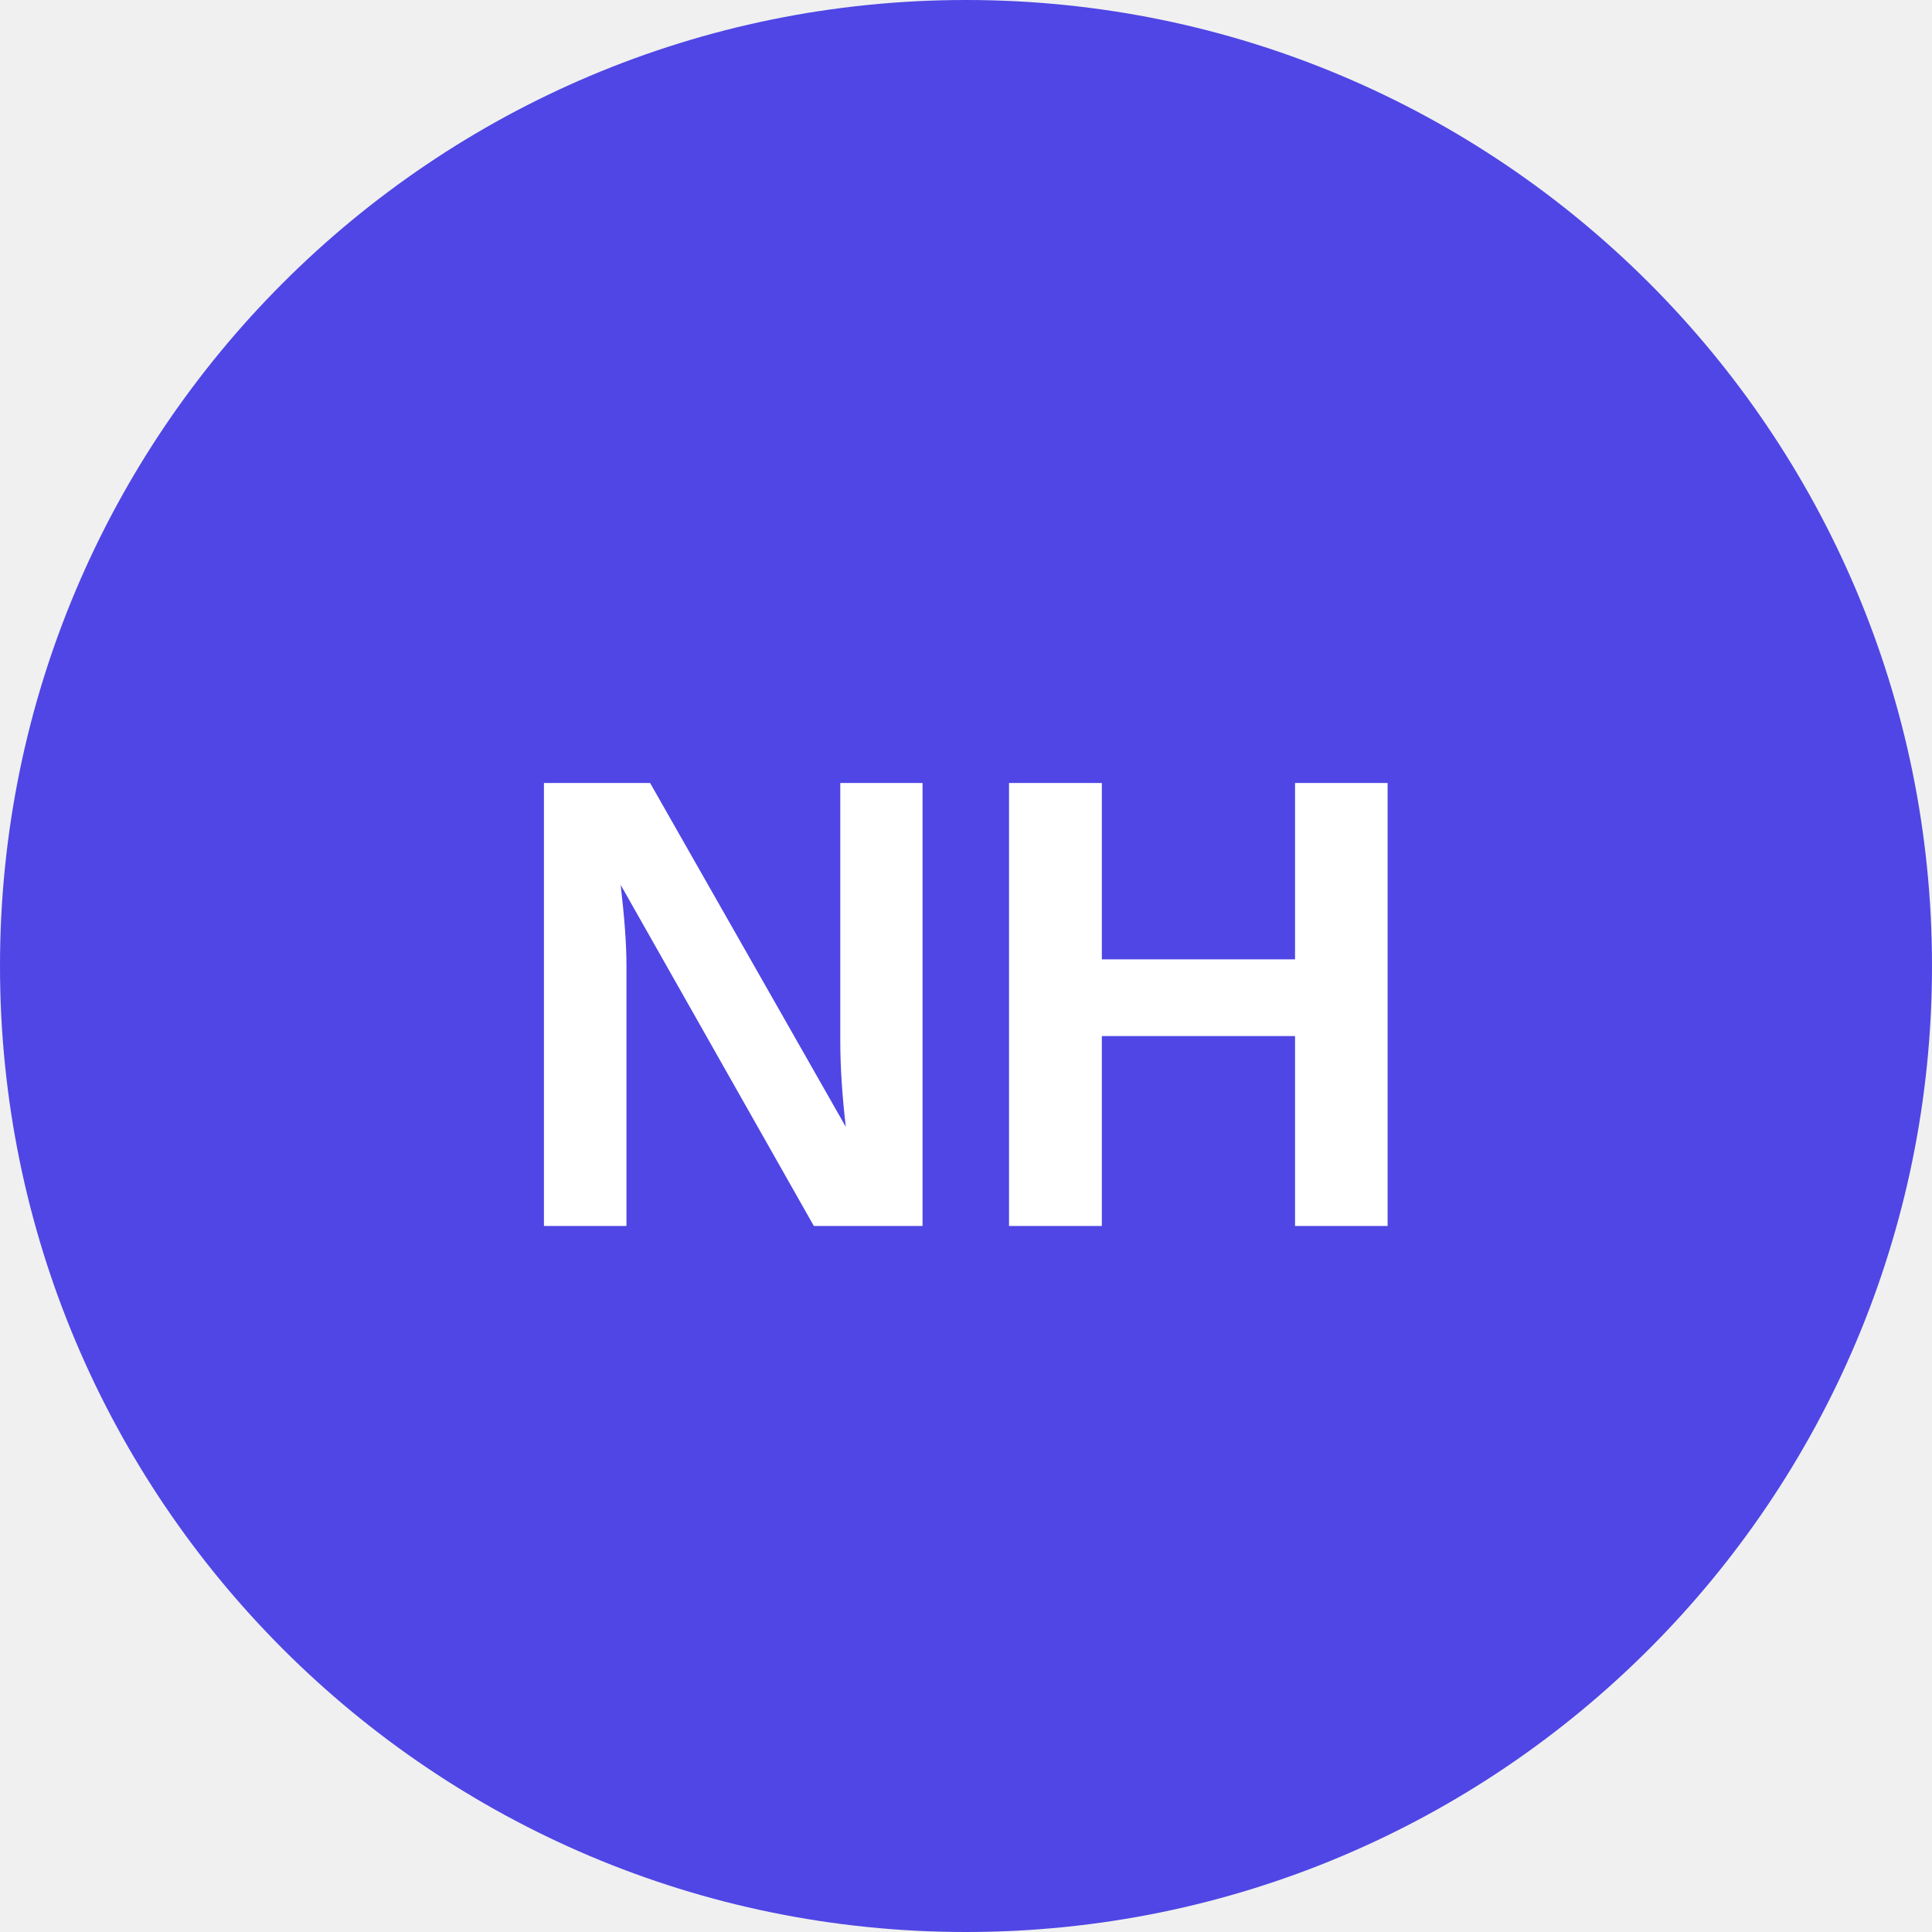
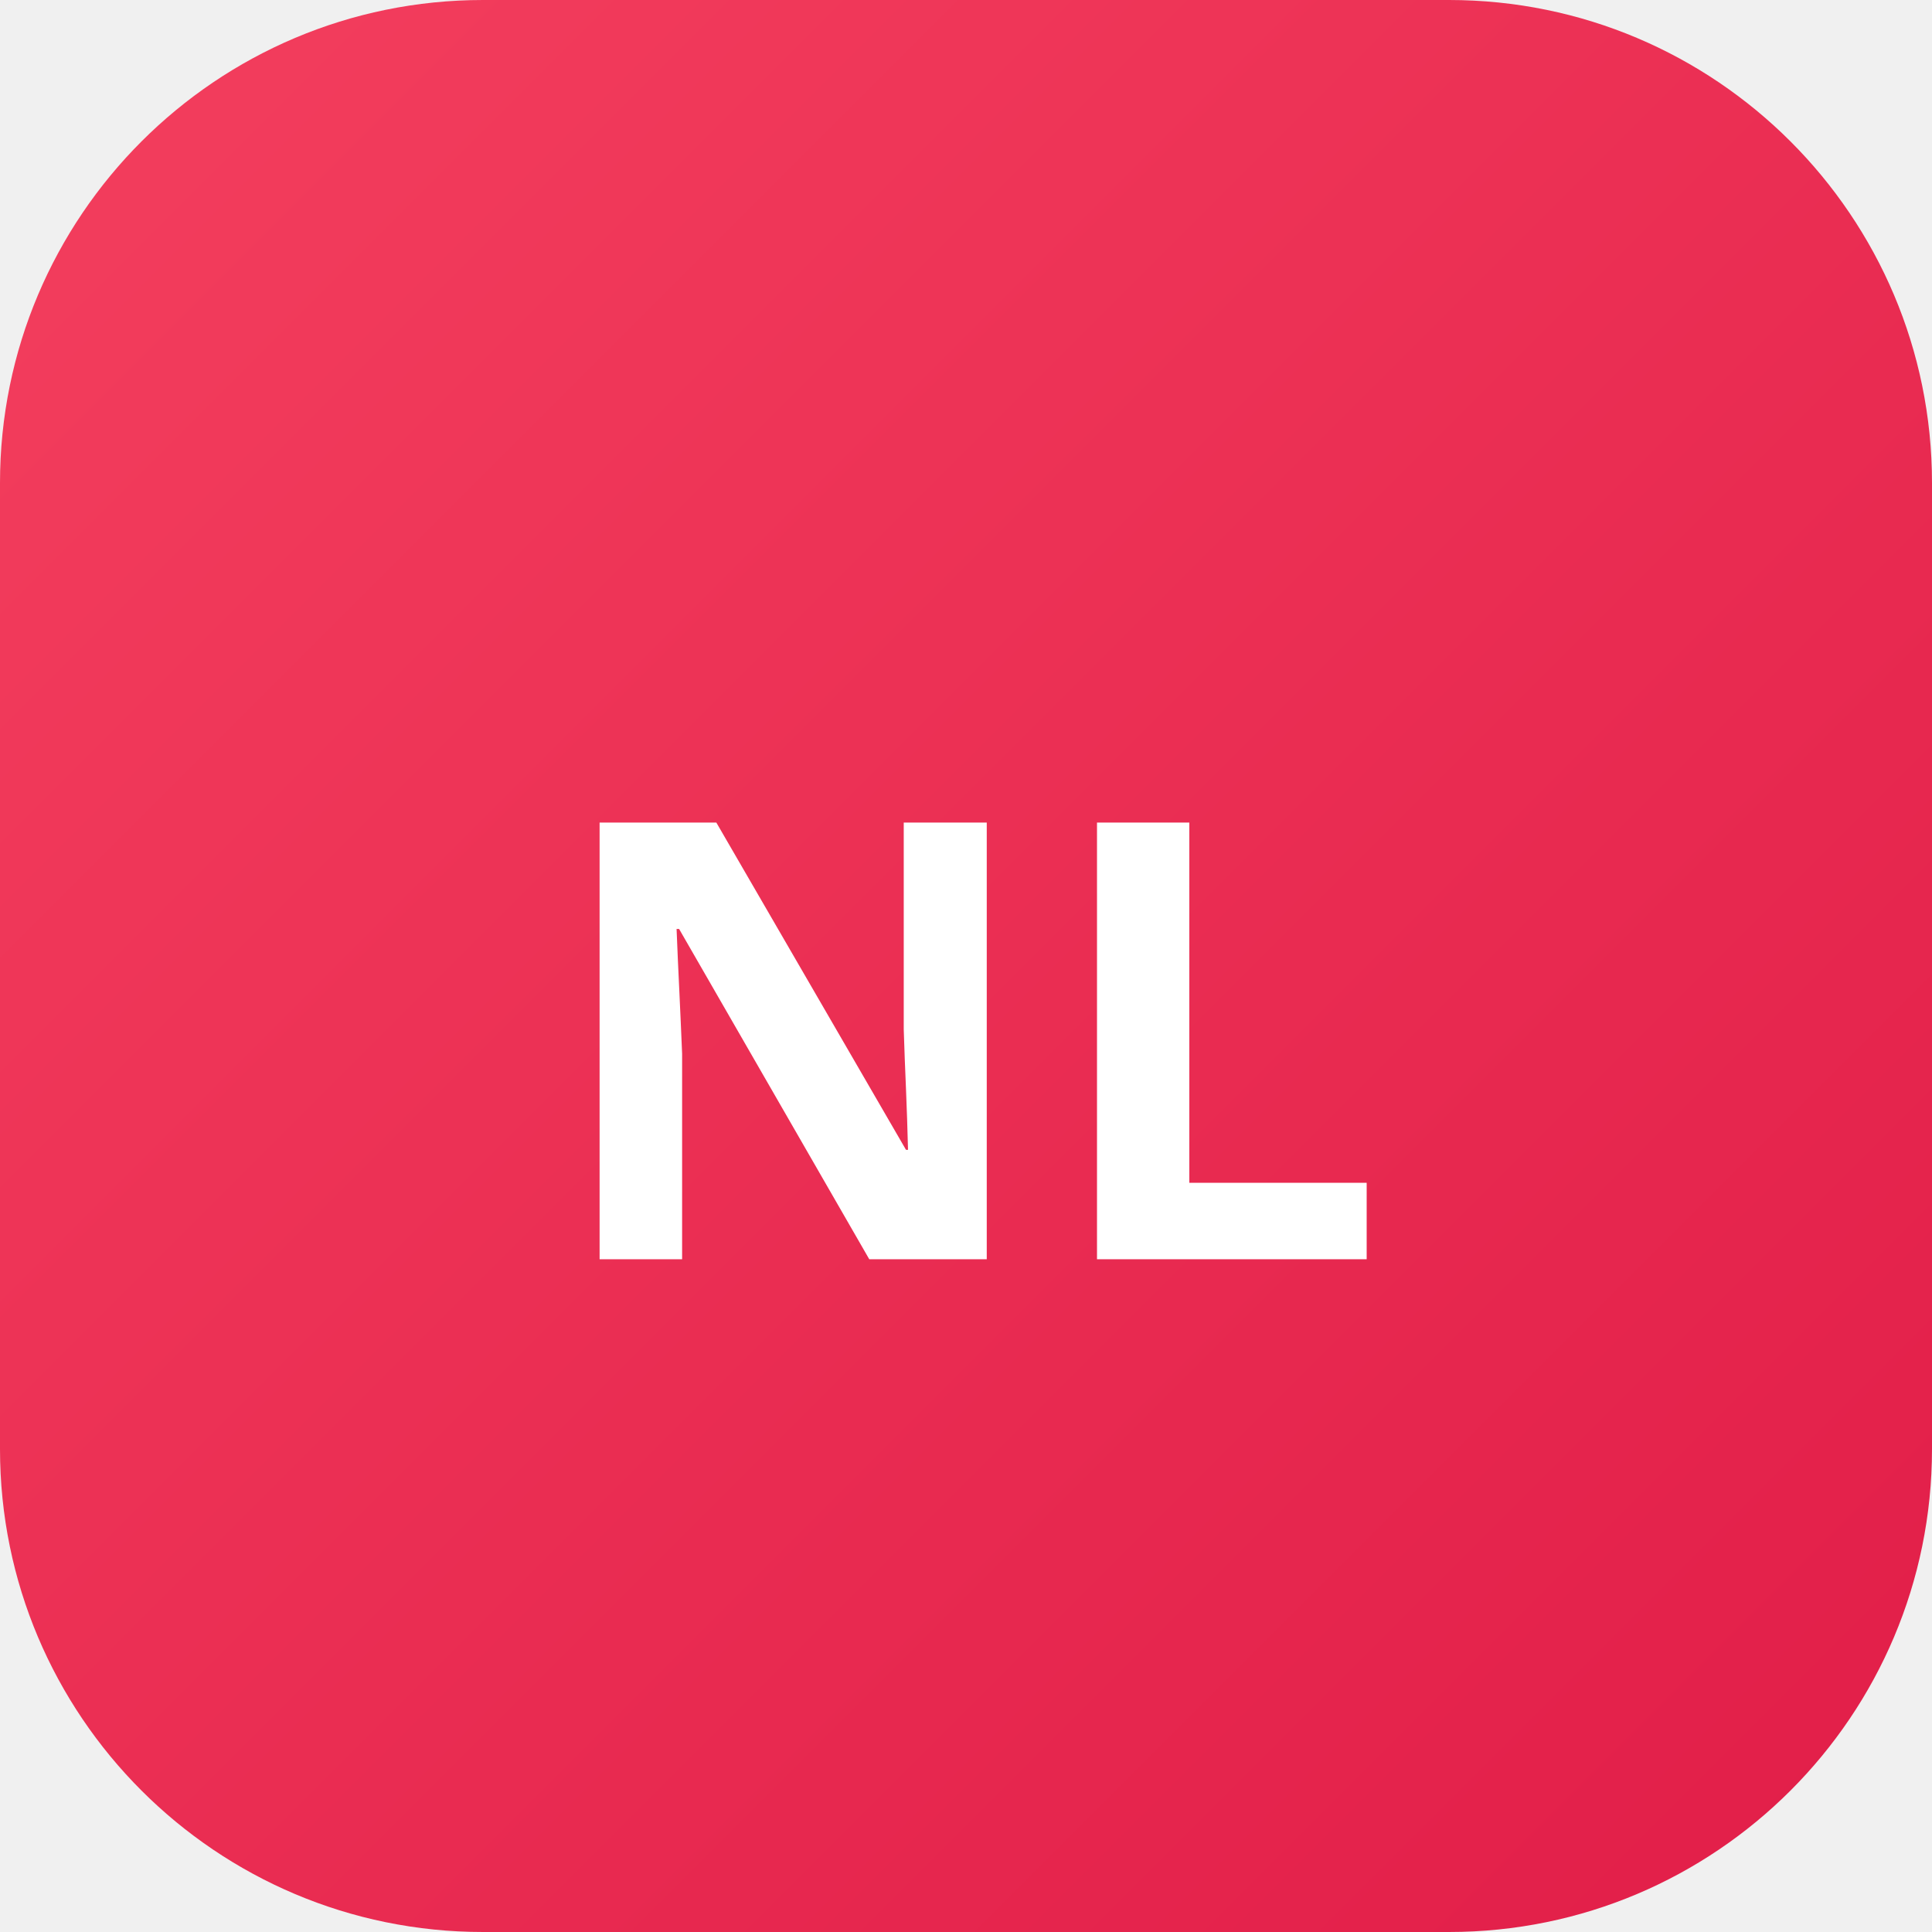
<svg xmlns="http://www.w3.org/2000/svg" width="120" height="120" viewBox="0 0 120 120">
-   <rect width="120" height="120" rx="60" fill="#4f46e5" />
-   <text x="50%" y="54%" font-family="Arial, sans-serif" font-size="40" font-weight="bold" fill="#ffffff" dominant-baseline="middle" text-anchor="middle">NH</text>
+   <defs>
+     <linearGradient id="g1" x1="0%" y1="0%" x2="100%" y2="100%">
+       <stop offset="0%" stop-color="#f43f5e" />
+       <stop offset="100%" stop-color="#e11d48" />
+     </linearGradient>
+   </defs>
+   <rect width="120" height="120" rx="30" fill="url(#g1)" />
+   <text x="50%" y="54%" font-family="system-ui, sans-serif" font-size="38" font-weight="800" fill="#ffffff" dominant-baseline="middle" text-anchor="middle">NL</text>
</svg>
